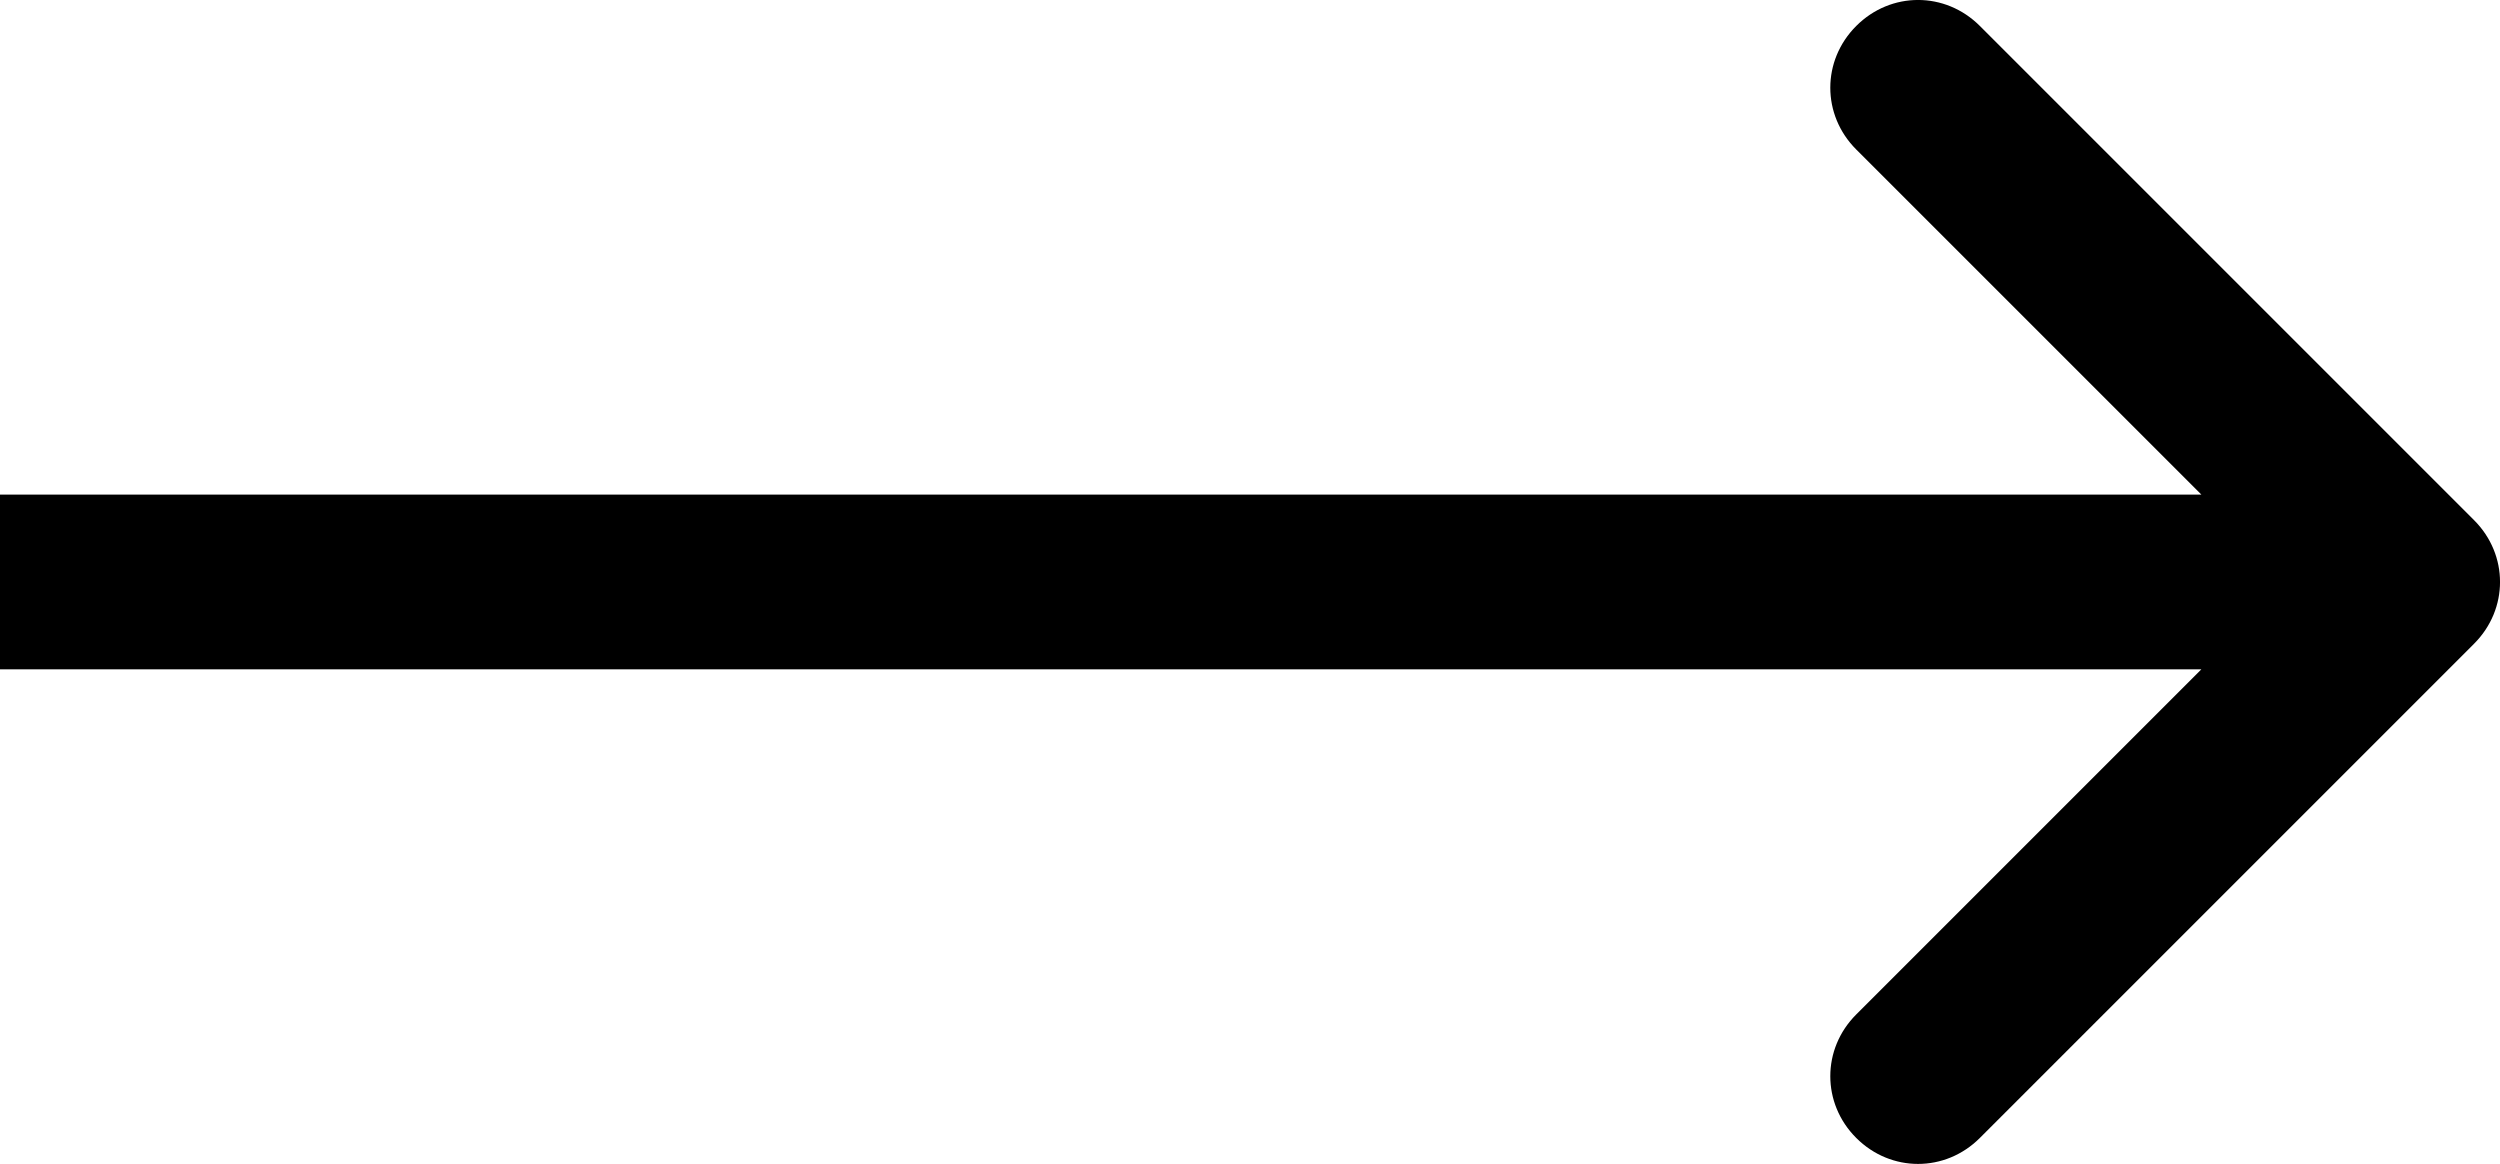
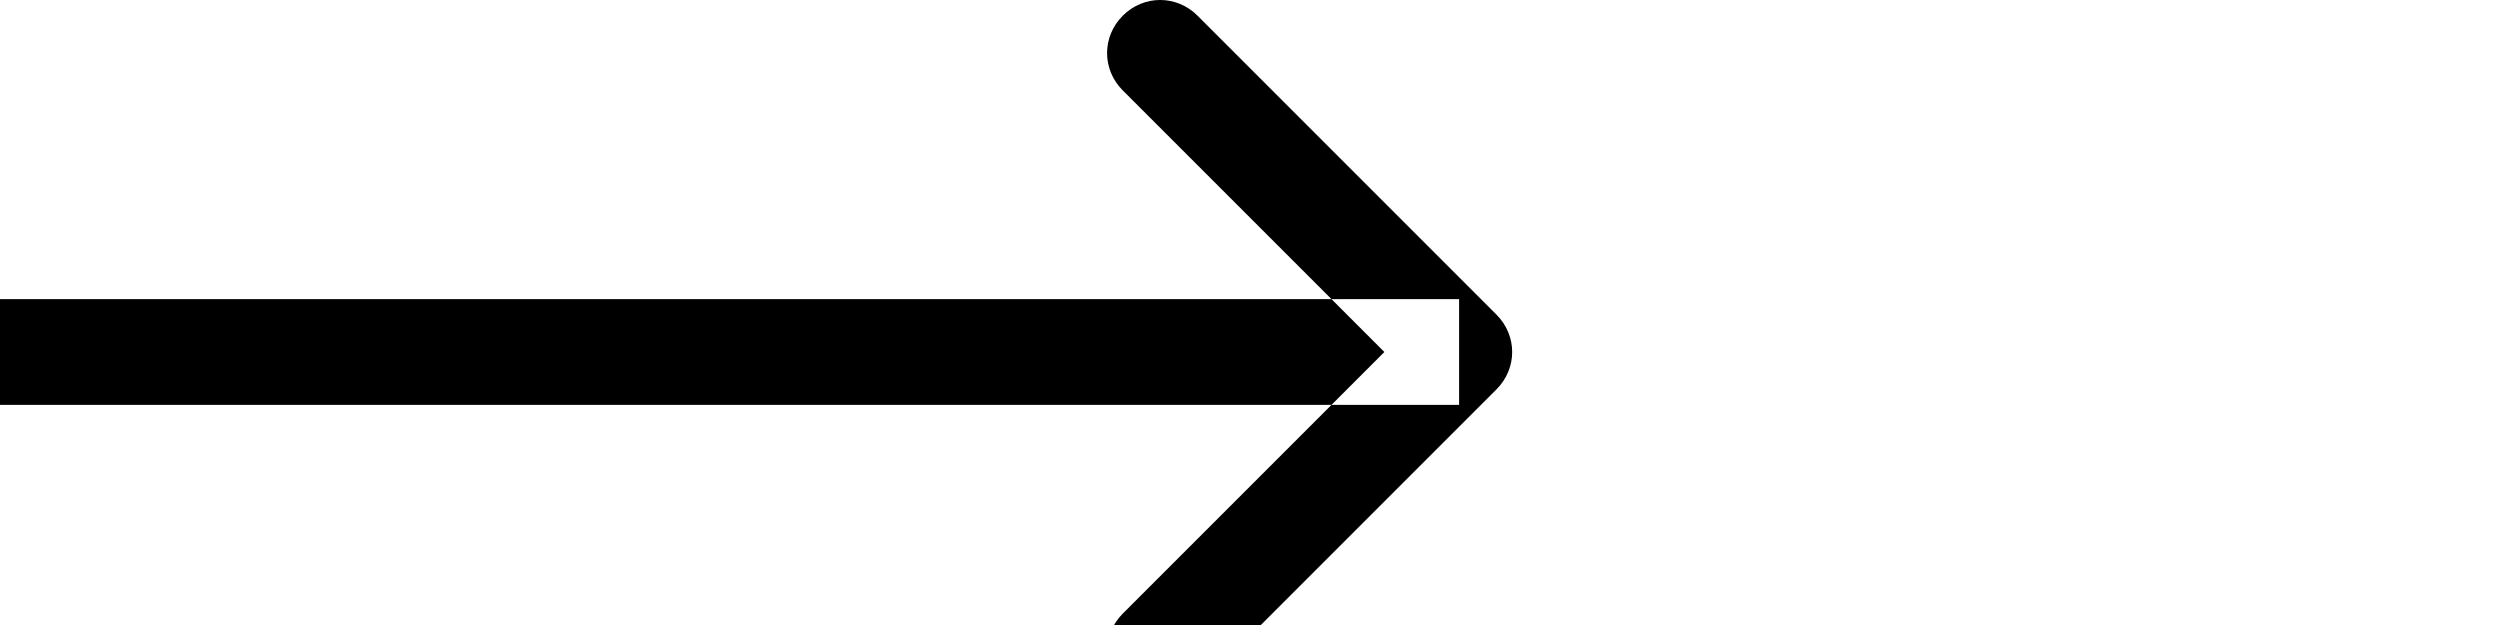
- <svg xmlns="http://www.w3.org/2000/svg" viewBox="0 0 48.389 22.528" width="48.389" height="22.528" fill="none" customFrame="#000000">
-   <path id="Arrow_next" d="M0 9.573L46.691 9.573L46.691 12.955L0 12.955L0 9.573ZM44.3 11.264L35.929 2.894C35.259 2.224 35.259 1.172 35.929 0.502C36.599 -0.168 37.651 -0.168 38.321 0.502L47.887 10.068C48.557 10.738 48.557 11.79 47.887 12.46L38.321 22.026C37.651 22.696 36.599 22.696 35.929 22.026C35.259 21.357 35.259 20.304 35.929 19.635L44.3 11.264Z" fill="#000" />
+ <svg class="icon icon-caret" viewBox="0 0 80 20">
+   <path fill="currentColor" d="M0 9.573L46.691 9.573L46.691 12.955L0 12.955L0 9.573ZM44.3 11.264L35.929 2.894C35.259 2.224 35.259 1.172 35.929 0.502C36.599 -0.168 37.651 -0.168 38.321 0.502L47.887 10.068C48.557 10.738 48.557 11.79 47.887 12.46L38.321 22.026C37.651 22.696 36.599 22.696 35.929 22.026C35.259 21.357 35.259 20.304 35.929 19.635L44.3 11.264Z" fill-rule="evenodd" clip-rule="evenodd" />
</svg>
